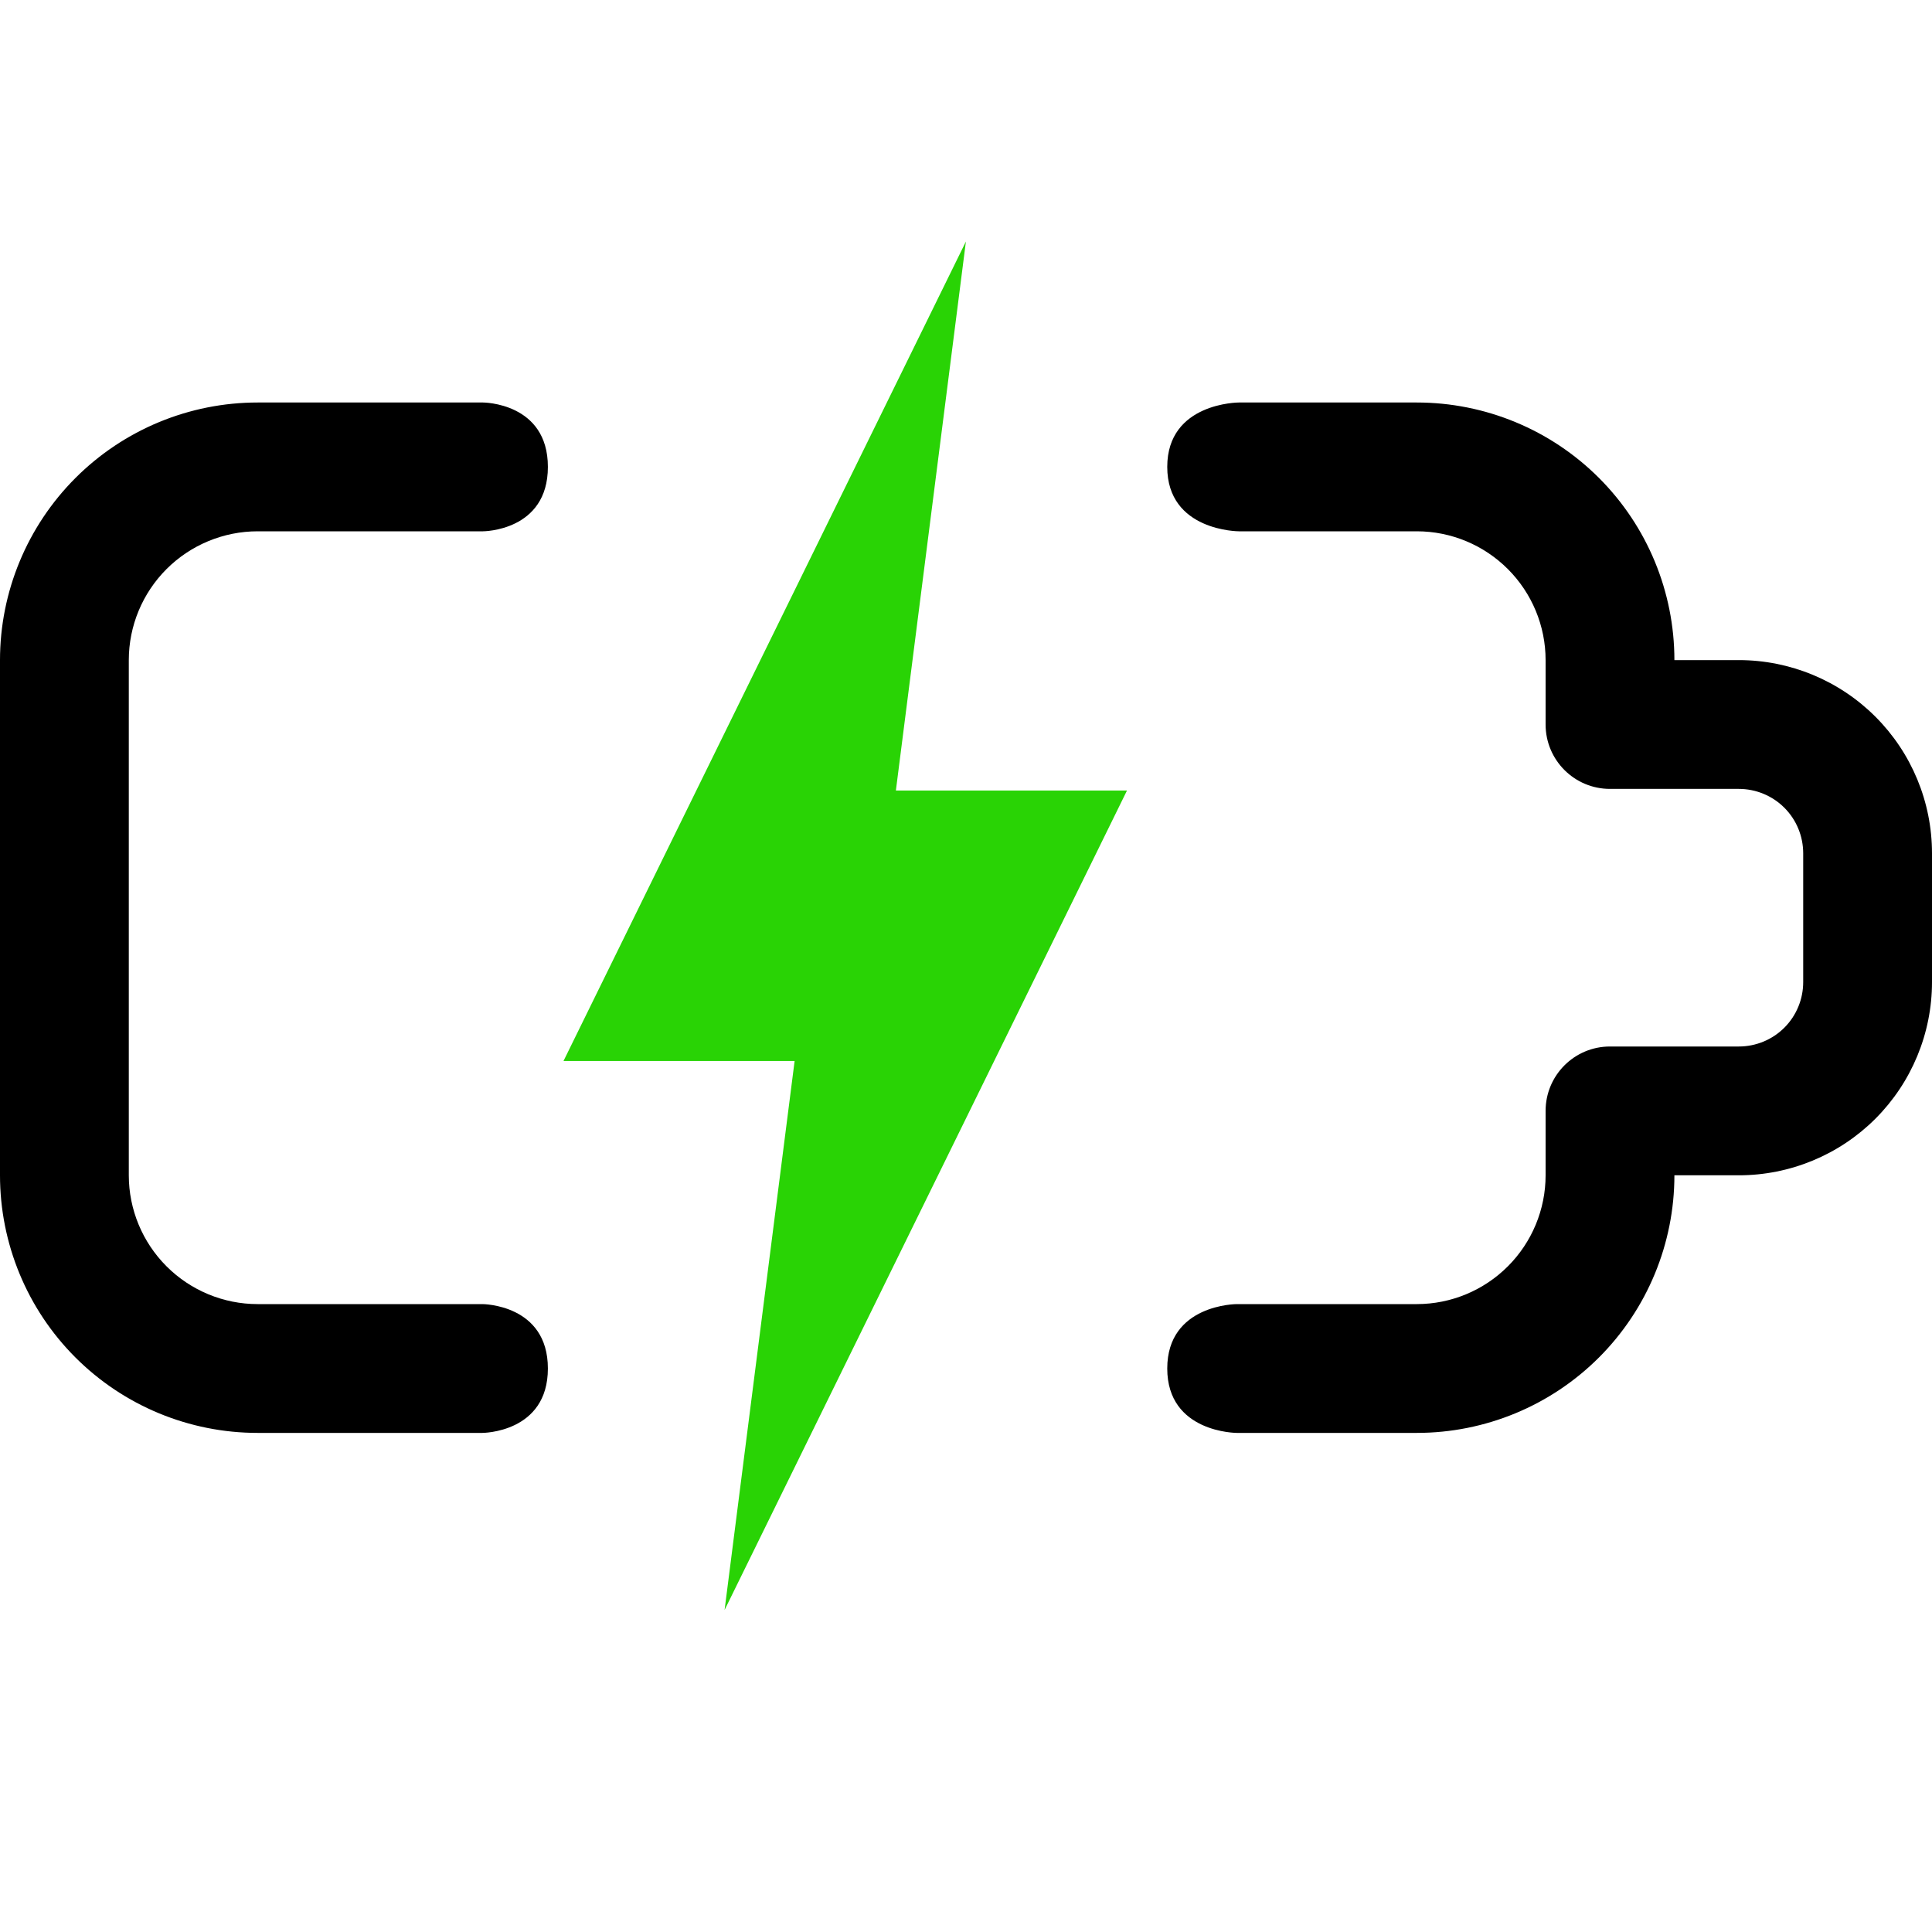
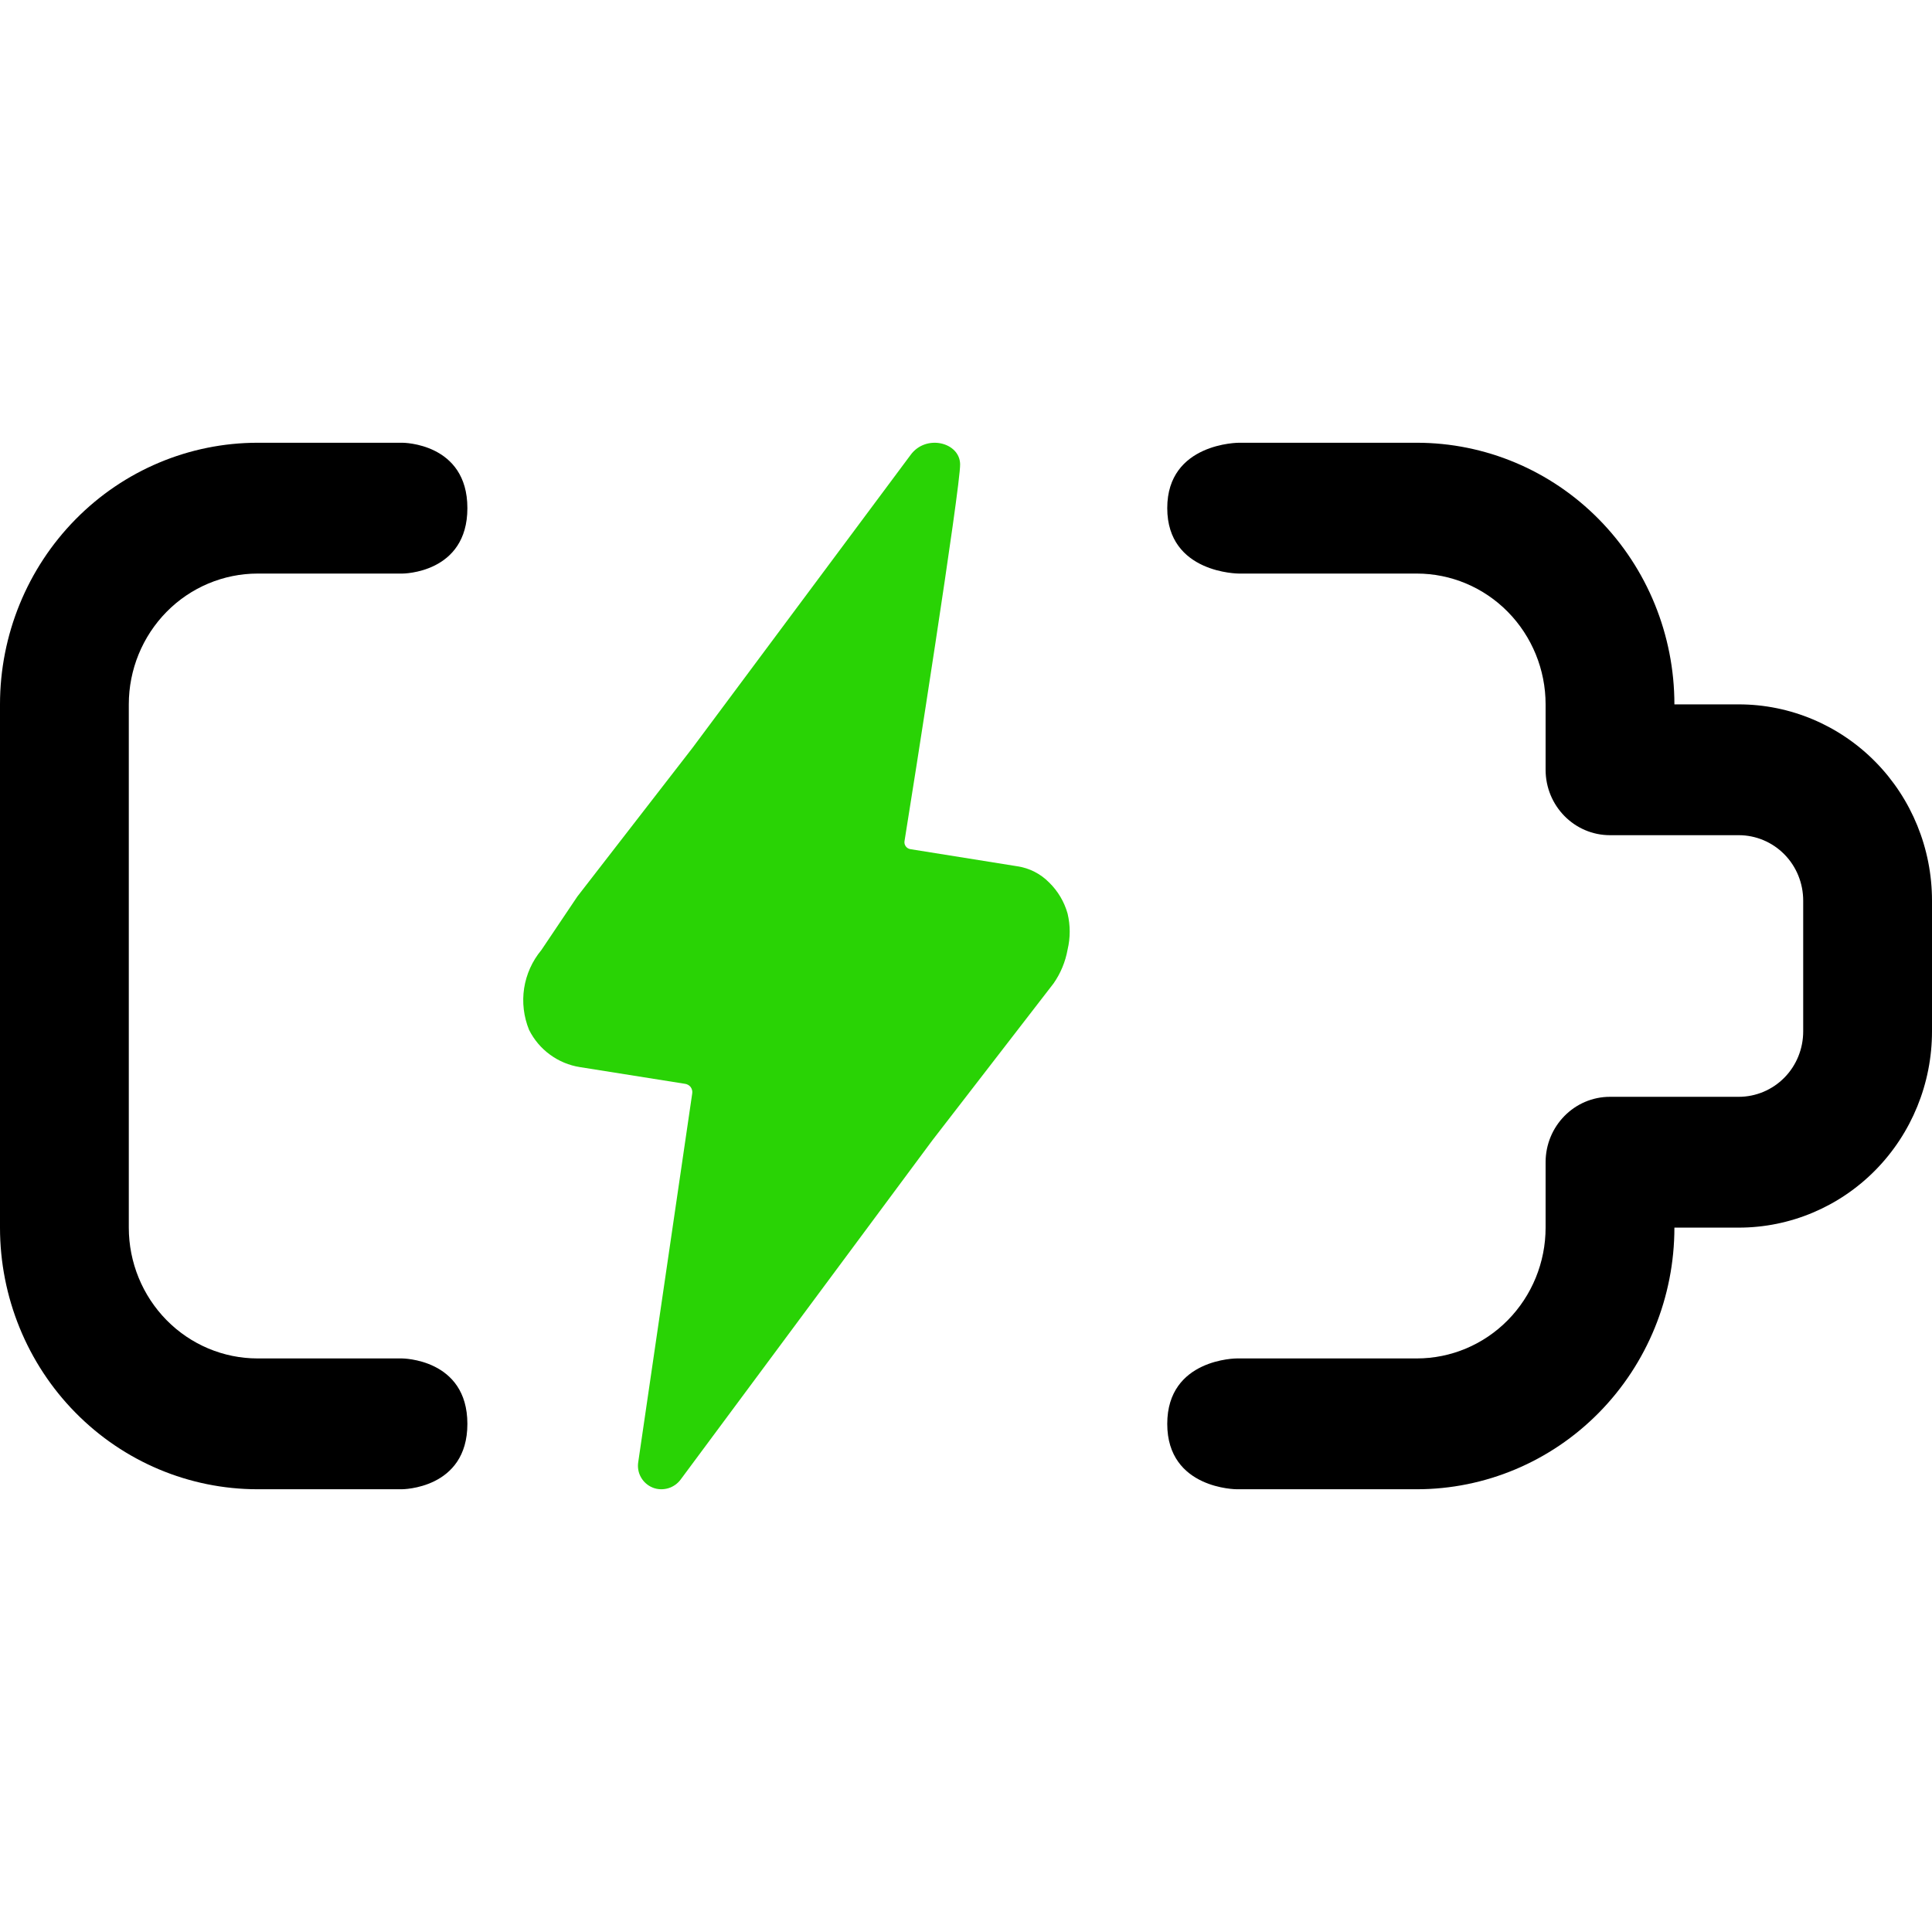
<svg xmlns="http://www.w3.org/2000/svg" width="24" height="24" viewBox="0 0 24 24" fill="none">
-   <path fill-rule="evenodd" clip-rule="evenodd" d="M11.129 9.82L11.999 3L7 13.18H9.871L9.001 20L14 9.82L11.129 9.82Z" fill="#29D305" />
-   <path d="M6 5H3.201C2.352 5 1.538 5.337 0.938 5.937C0.338 6.537 0 7.351 0 8.2V14.6C0 15.449 0.337 16.263 0.937 16.863C1.537 17.463 2.351 17.8 3.2 17.8H5.992C5.992 17.8 6.806 17.8 6.806 17C6.806 16.2 5.992 16.2 5.992 16.2H3.2C2.776 16.2 2.369 16.031 2.069 15.731C1.769 15.431 1.6 15.024 1.6 14.6V8.2C1.6 7.776 1.769 7.369 2.069 7.069C2.369 6.769 2.777 6.6 3.201 6.6H6C6 6.6 6.806 6.6 6.806 5.8C6.806 5 6 5 6 5Z" fill="black" />
-   <path d="M15.364 16.2H17.6C18.024 16.2 18.431 16.031 18.731 15.731C19.031 15.431 19.2 15.024 19.2 14.6V13.8C19.2 13.358 19.558 13 20 13H21.6C21.812 13 22.016 12.916 22.166 12.766C22.316 12.616 22.4 12.412 22.4 12.2V10.6C22.4 10.388 22.316 10.184 22.166 10.034C22.016 9.884 21.812 9.8 21.6 9.8H20C19.558 9.8 19.2 9.442 19.2 9V8.2C19.2 7.776 19.031 7.369 18.731 7.069C18.431 6.769 18.024 6.6 17.6 6.6H15.39C15.39 6.6 14.5 6.6 14.5 5.8C14.5 5 15.39 5 15.39 5H17.6C18.449 5 19.263 5.337 19.863 5.937C20.463 6.537 20.8 7.351 20.8 8.2H21.6C22.236 8.2 22.847 8.453 23.297 8.903C23.747 9.353 24 9.963 24 10.6V12.2C24 12.836 23.747 13.447 23.297 13.897C22.847 14.347 22.236 14.6 21.6 14.6H20.8C20.8 15.449 20.463 16.263 19.863 16.863C19.263 17.463 18.449 17.8 17.6 17.8H15.364C15.364 17.8 14.5 17.8 14.5 17C14.5 16.2 15.364 16.2 15.364 16.2Z" fill="black" />
+   <path d="M5 5.5H3.201C2.352 5.5 1.538 5.842 0.938 6.452C0.338 7.061 0 7.888 0 8.75V15.25C0 16.112 0.337 16.939 0.937 17.548C1.537 18.158 2.351 18.5 3.2 18.5H4.992C4.992 18.5 5.806 18.5 5.806 17.688C5.806 16.875 4.992 16.875 4.992 16.875H3.2C2.776 16.875 2.369 16.704 2.069 16.399C1.769 16.094 1.6 15.681 1.6 15.25V8.75C1.6 8.319 1.769 7.906 2.069 7.601C2.369 7.296 2.777 7.125 3.201 7.125H5C5 7.125 5.806 7.125 5.806 6.312C5.806 5.5 5 5.5 5 5.5Z" fill="black" />
+   <path d="M15.364 16.875H17.6C18.024 16.875 18.431 16.704 18.731 16.399C19.031 16.094 19.2 15.681 19.2 15.25V14.438C19.2 13.989 19.558 13.625 20 13.625H21.6C21.812 13.625 22.016 13.539 22.166 13.387C22.316 13.235 22.4 13.028 22.4 12.812V11.188C22.4 10.972 22.316 10.765 22.166 10.613C22.016 10.461 21.812 10.375 21.6 10.375H20C19.558 10.375 19.2 10.011 19.2 9.562V8.75C19.2 8.319 19.031 7.906 18.731 7.601C18.431 7.296 18.024 7.125 17.6 7.125H15.39C15.39 7.125 14.5 7.125 14.5 6.312C14.5 5.5 15.39 5.5 15.39 5.5H17.6C18.449 5.5 19.263 5.842 19.863 6.452C20.463 7.061 20.8 7.888 20.8 8.75H21.6C22.236 8.75 22.847 9.007 23.297 9.464C23.747 9.921 24 10.541 24 11.188V12.812C24 13.459 23.747 14.079 23.297 14.536C22.847 14.993 22.236 15.25 21.6 15.25H20.8C20.8 16.112 20.463 16.939 19.863 17.548C19.263 18.158 18.449 18.5 17.6 18.5H15.364C15.364 18.5 14.5 18.5 14.5 17.688C14.5 16.875 15.364 16.875 15.364 16.875Z" fill="black" />
+   <path d="M6.725 11.802L7.172 11.137L8.601 9.292L11.312 5.651C11.502 5.39 11.922 5.493 11.927 5.766C11.933 6.038 11.334 9.851 11.236 10.45C11.234 10.462 11.235 10.474 11.238 10.485C11.241 10.496 11.246 10.506 11.253 10.515C11.26 10.525 11.269 10.532 11.279 10.538C11.289 10.544 11.3 10.547 11.312 10.549L12.636 10.761C12.787 10.783 12.926 10.854 13.033 10.963C13.142 11.069 13.221 11.203 13.262 11.349C13.297 11.496 13.297 11.649 13.262 11.796C13.235 11.947 13.176 12.09 13.088 12.216L11.581 14.167L8.457 18.377C8.419 18.43 8.363 18.469 8.3 18.488C8.237 18.506 8.17 18.504 8.109 18.48C8.047 18.455 7.995 18.41 7.962 18.351C7.929 18.293 7.918 18.225 7.929 18.159L8.599 13.583C8.601 13.569 8.601 13.555 8.597 13.541C8.594 13.527 8.587 13.514 8.579 13.503C8.57 13.492 8.559 13.482 8.547 13.476C8.534 13.469 8.52 13.464 8.506 13.463L7.204 13.256C7.07 13.235 6.942 13.182 6.832 13.101C6.722 13.021 6.633 12.915 6.572 12.793C6.506 12.63 6.484 12.451 6.511 12.276C6.538 12.102 6.612 11.938 6.725 11.802Z" fill="#29D305" />
</svg>
